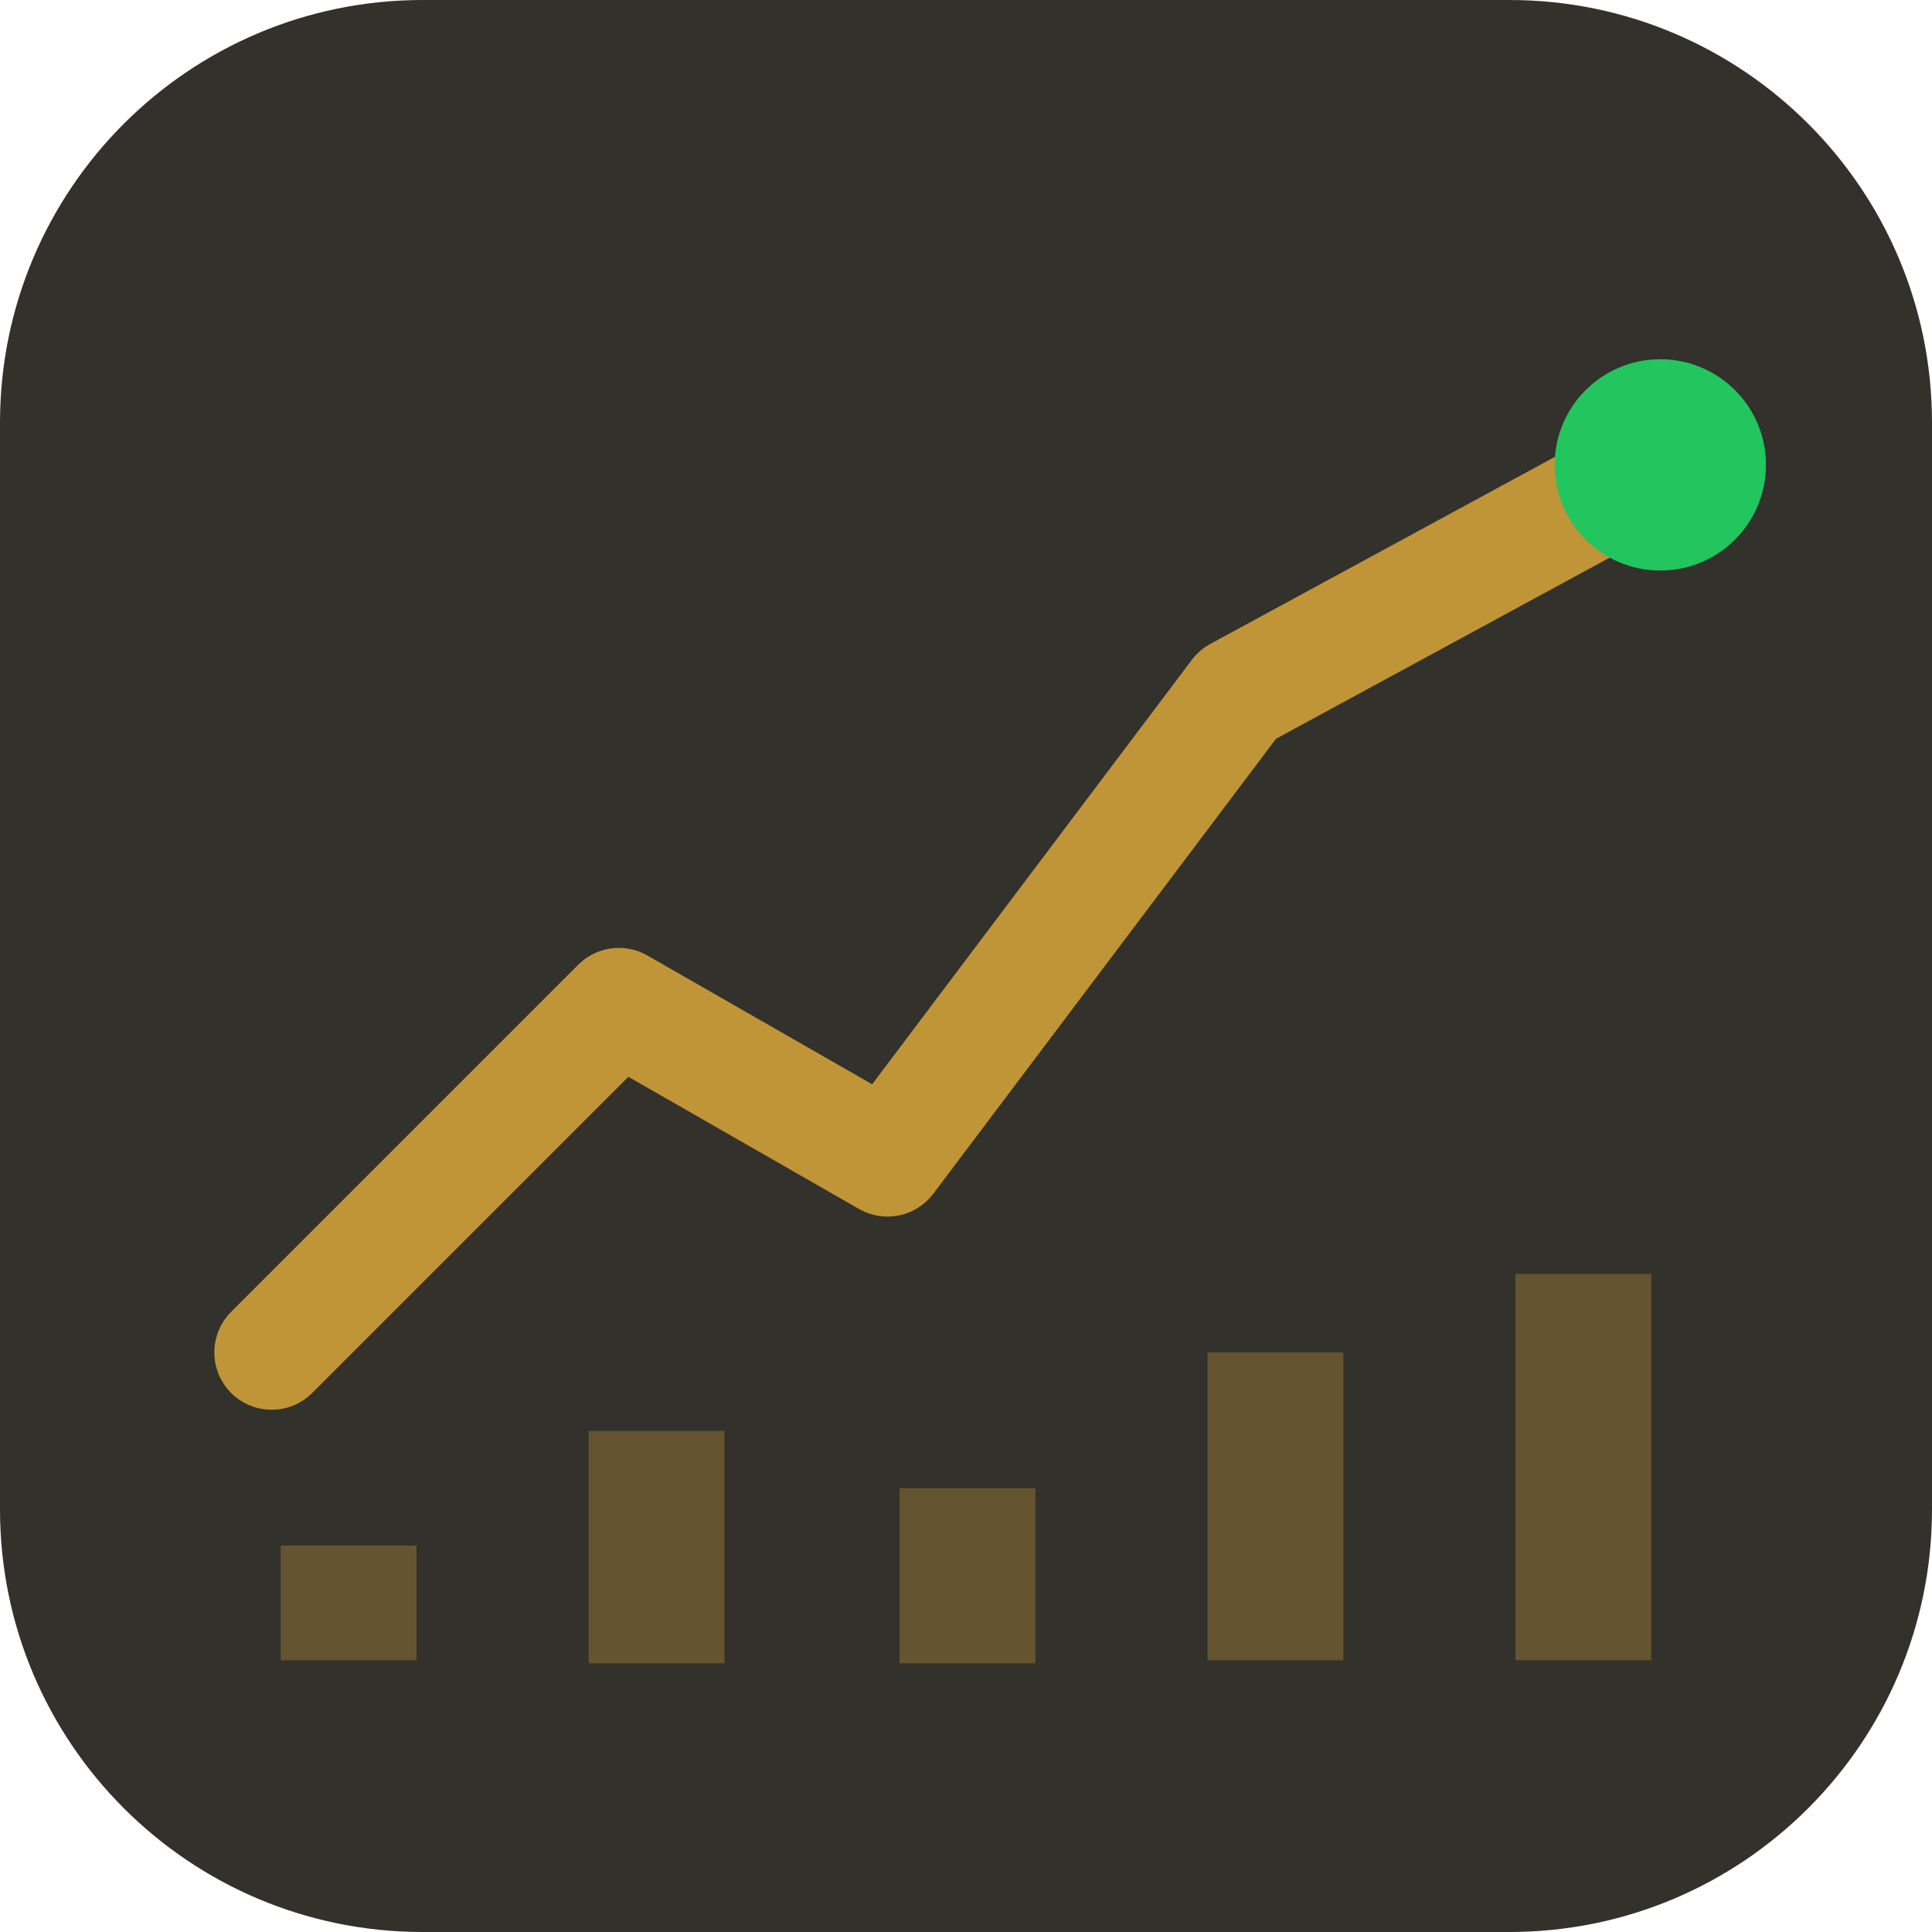
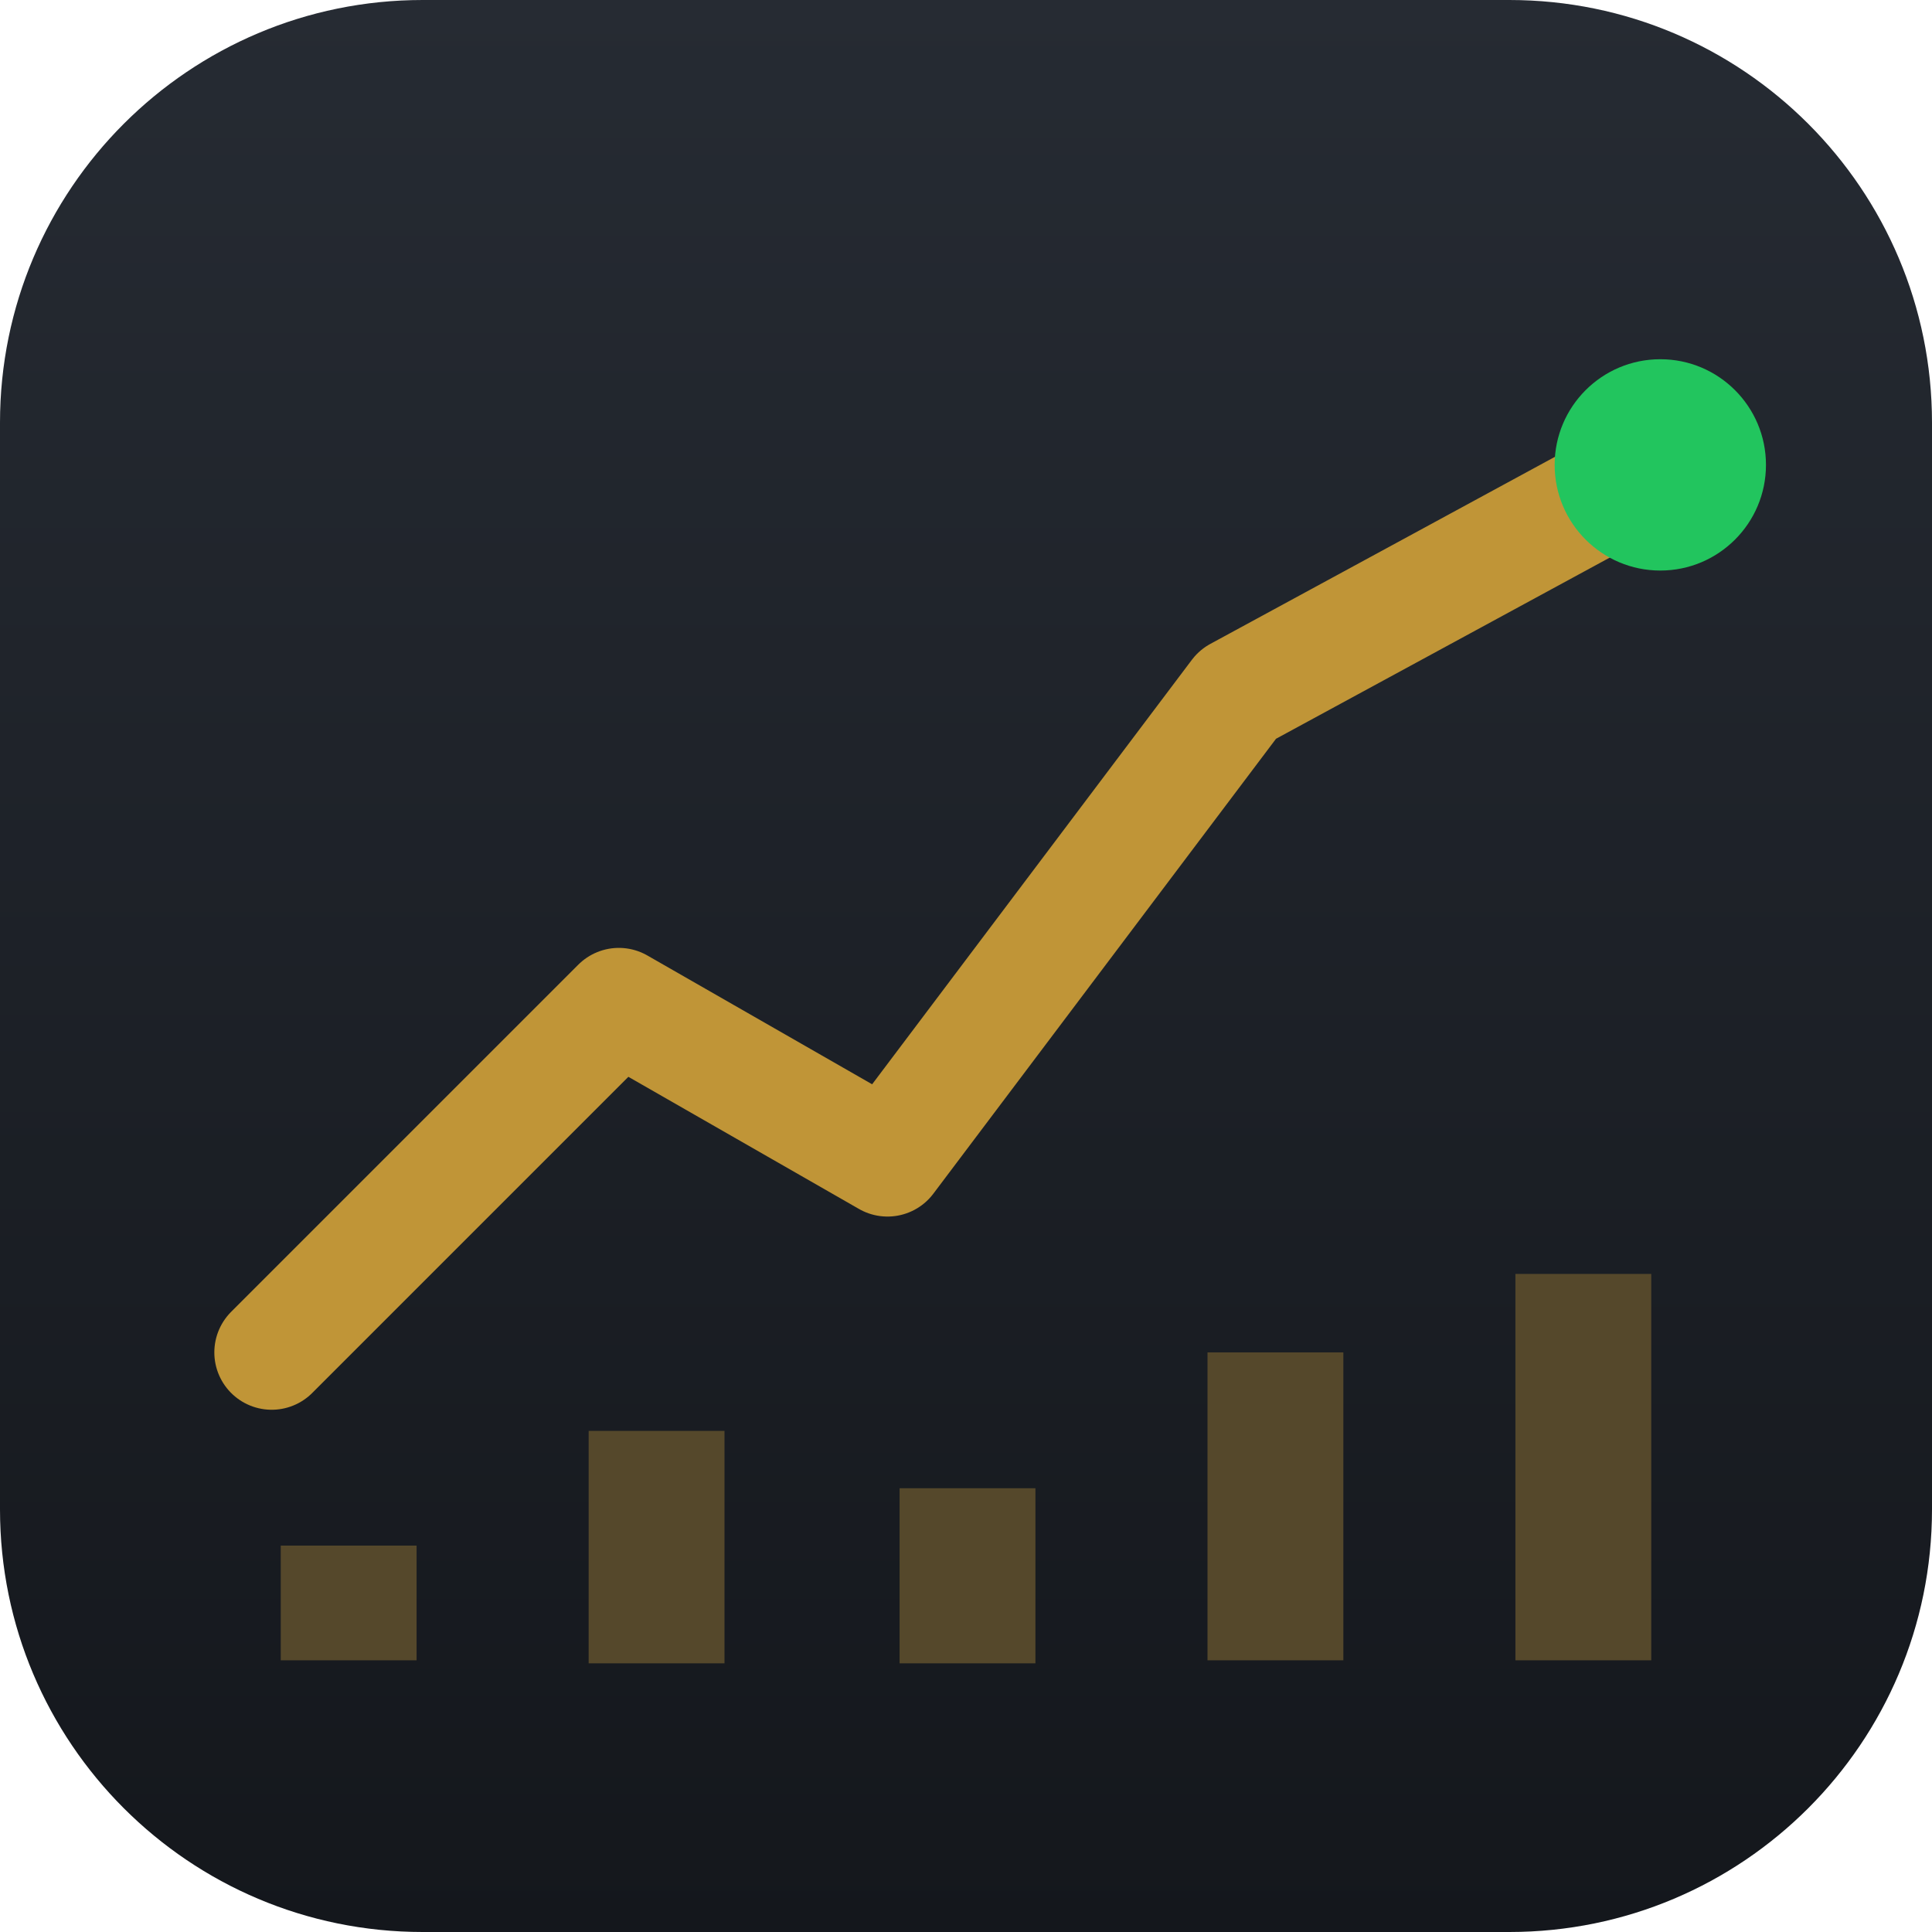
<svg xmlns="http://www.w3.org/2000/svg" viewBox="0 0 64 64">
-   <rect width="64" height="64" rx="14" fill="#33312B" />
-   <rect x="9.3" y="51.2" width="4.5" height="3.8" fill="#64542f" />
-   <rect x="19.5" y="47.4" width="4.5" height="7.7" fill="#64542f" />
-   <rect x="29.8" y="49.3" width="4.5" height="5.8" fill="#64542f" />
-   <rect x="40.0" y="44.8" width="4.5" height="10.2" fill="#64542f" />
-   <rect x="50.2" y="42.2" width="4.5" height="12.8" fill="#64542f" />
+   <defs>
+     <linearGradient id="bg" x1="0" y1="0" x2="0" y2="1">
+       <stop offset="0" stop-color="#262B33" />
+       <stop offset="1" stop-color="#14171C" />
+     </linearGradient>
+   </defs>
+   <rect width="64" height="64" rx="14" fill="url(#bg)" />
+   <rect x="9.3" y="51.2" width="4.5" height="3.8" fill="#55482b" />
+   <rect x="19.5" y="47.4" width="4.5" height="7.7" fill="#55482b" />
+   <rect x="29.8" y="49.3" width="4.5" height="5.8" fill="#55482b" />
+   <rect x="40.0" y="44.8" width="4.5" height="10.2" fill="#55482b" />
+   <rect x="50.2" y="42.2" width="4.5" height="12.8" fill="#55482b" />
  <polyline points="9.0,44.8 20.5,33.3 29.4,38.4 41.0,23.0 55.0,15.4" fill="none" stroke="#C09537" stroke-width="3.8" stroke-linecap="round" stroke-linejoin="round" />
  <circle cx="55.0" cy="15.4" r="3.5" fill="#22c55e" />
</svg>
